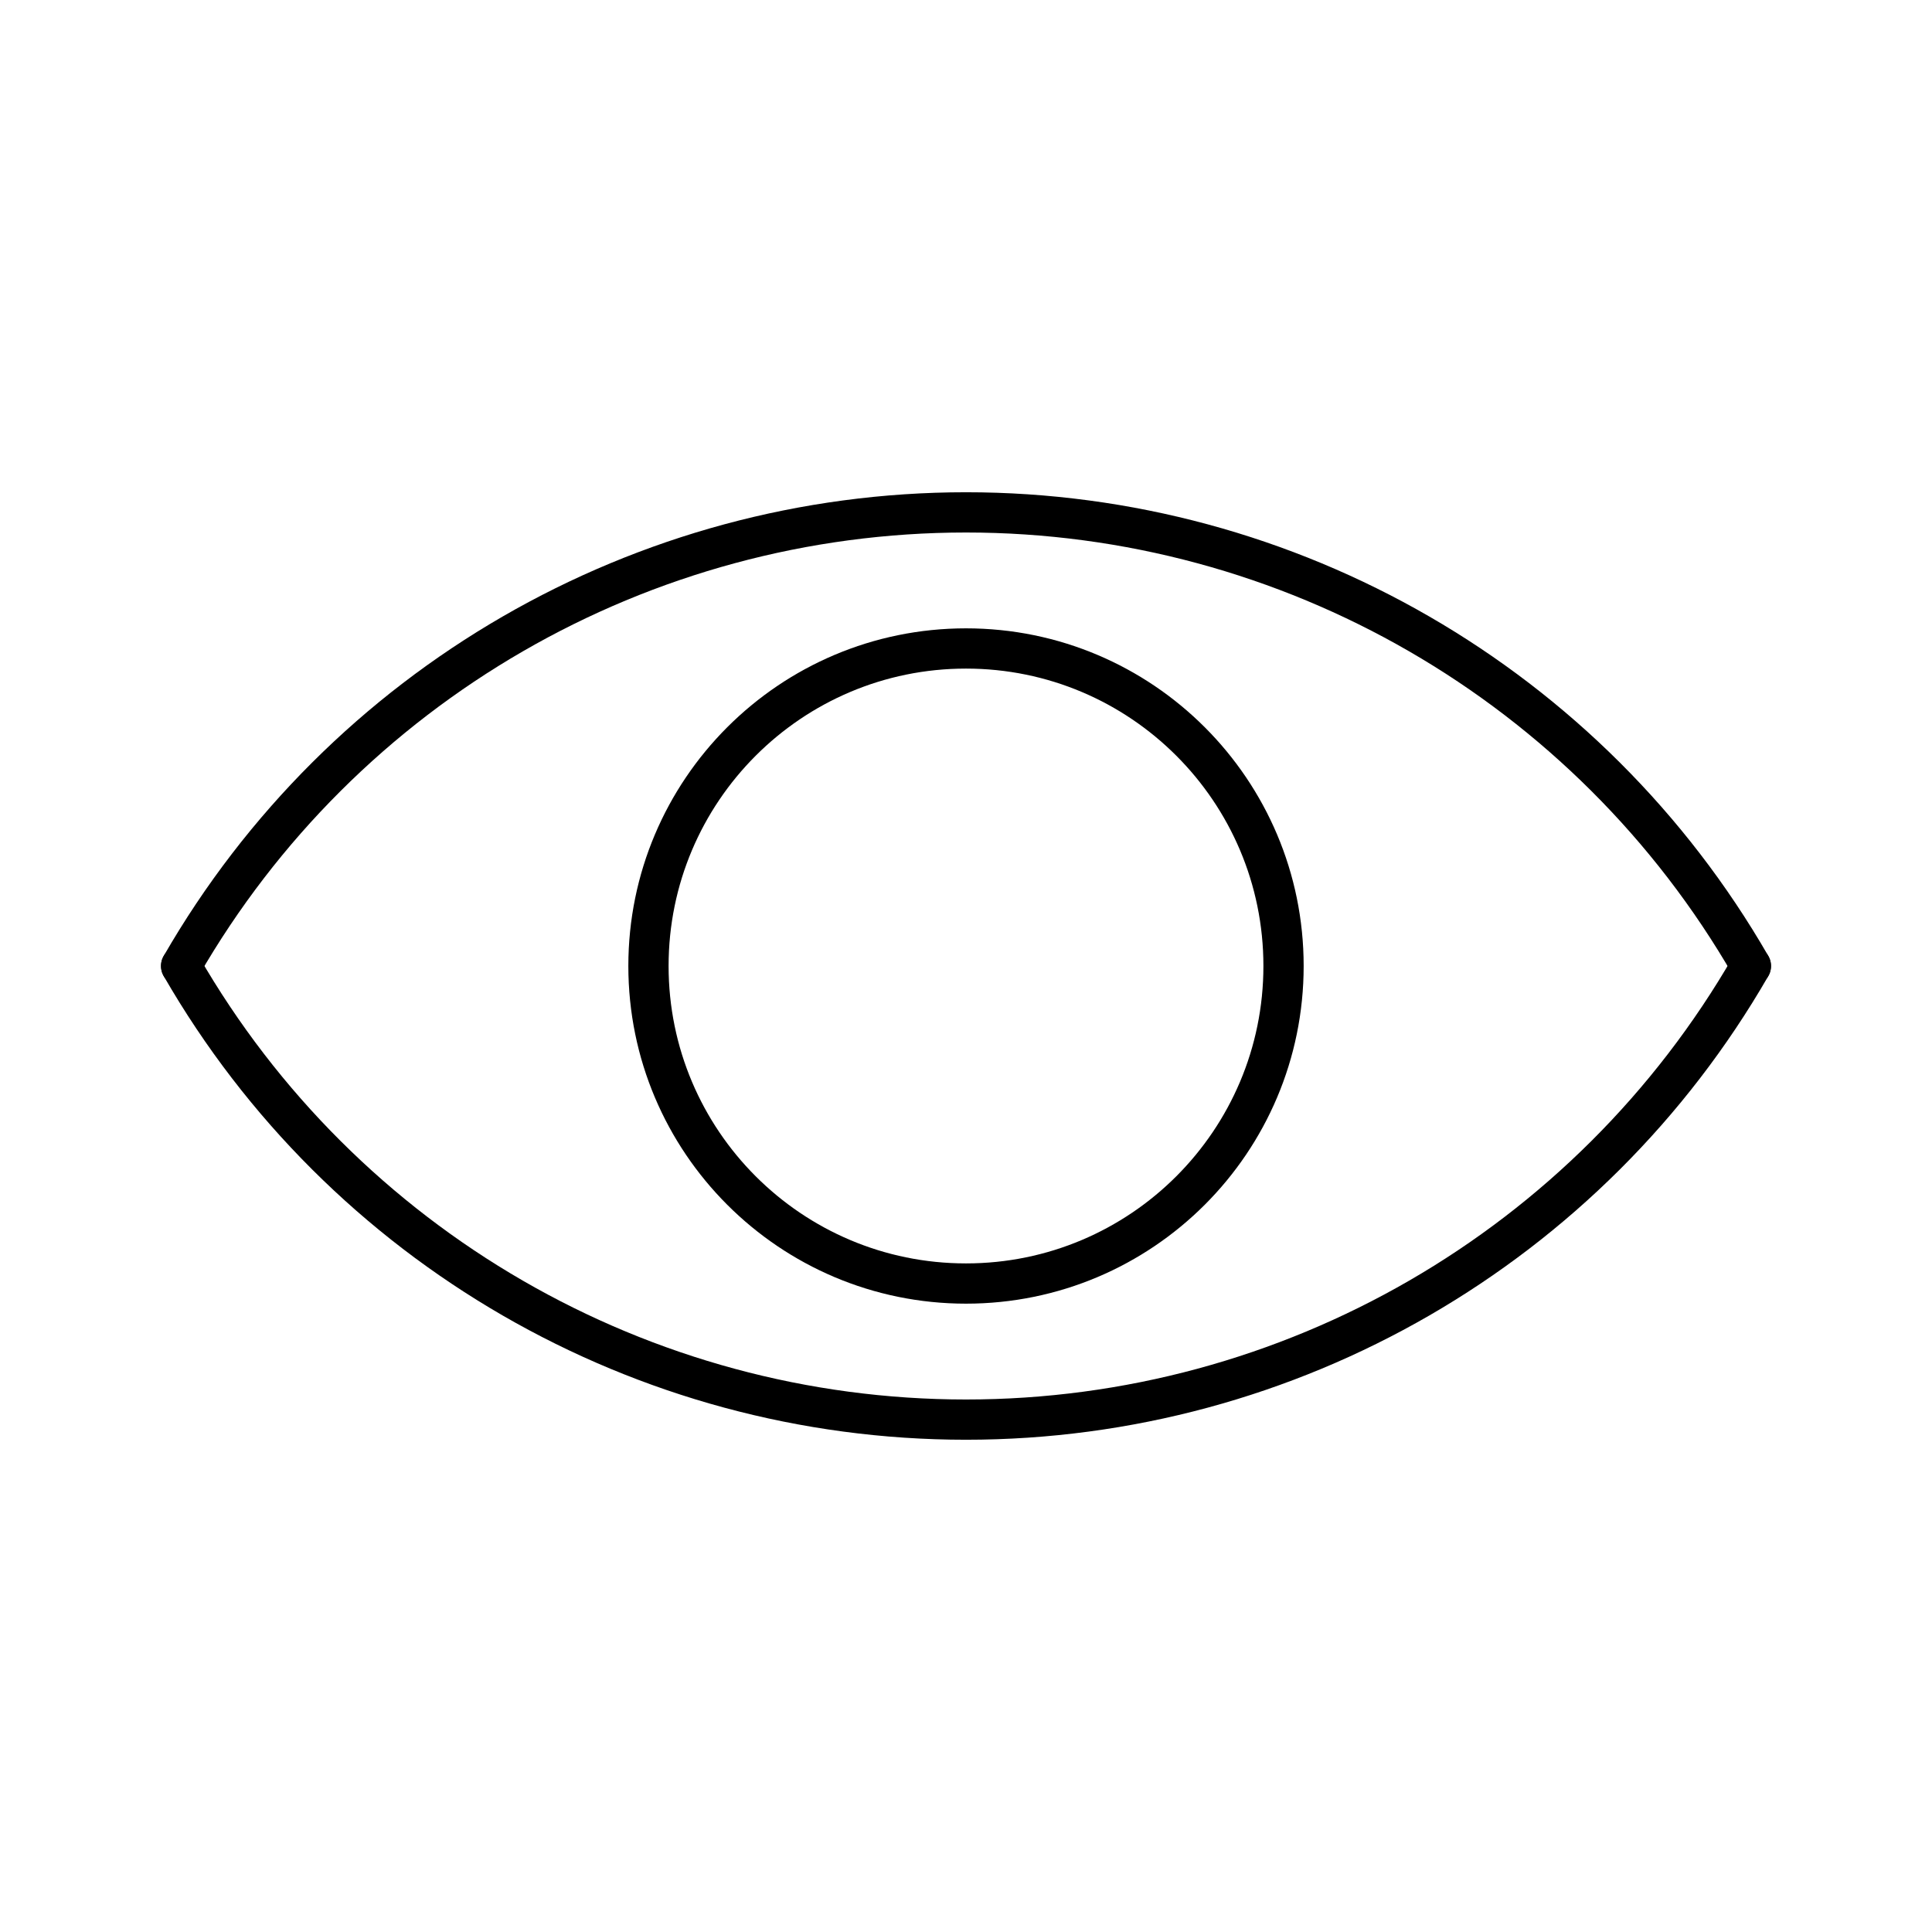
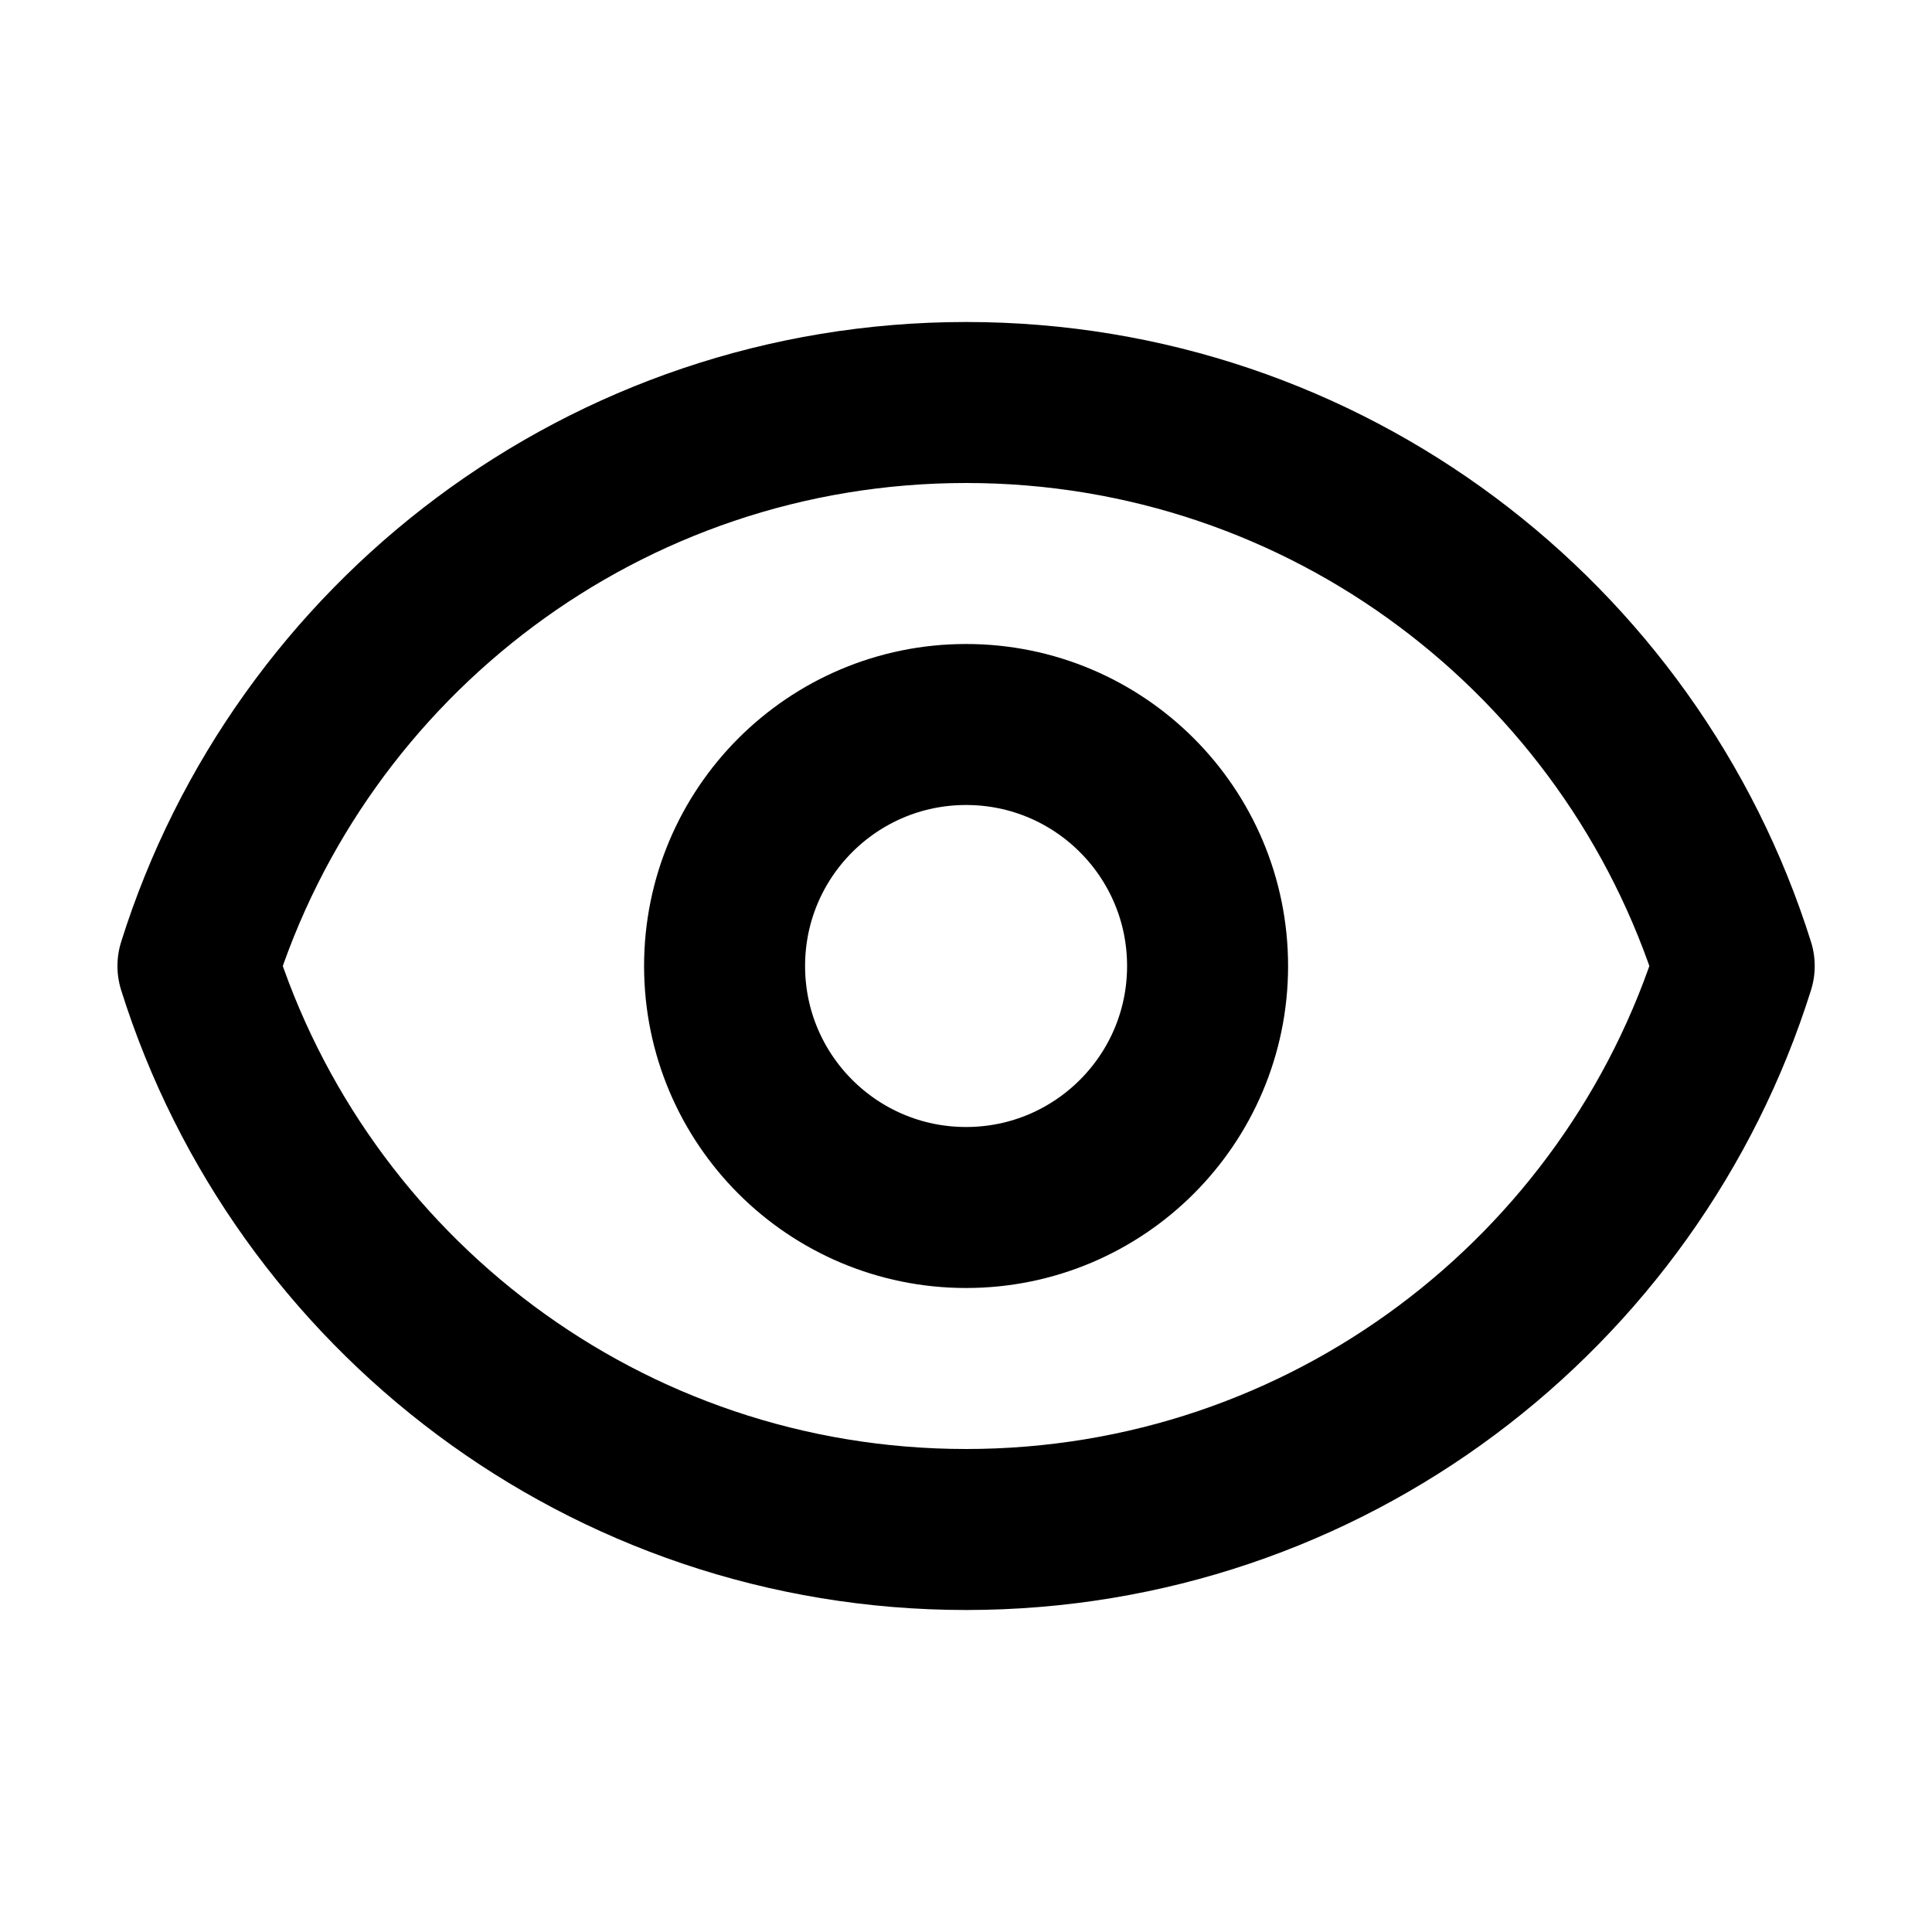
- <svg xmlns="http://www.w3.org/2000/svg" width="20px" height="20px" viewBox="0 0 48 48">
-   <defs>
-     <style>.a{fill:none;stroke:#000000;stroke-linecap:round;stroke-linejoin:round;}</style>
-   </defs>
-   <path class="a" d="M43.5,24a22.505,22.505,0,0,0-39,0" />
-   <circle class="a" cx="24" cy="24" r="7.889" />
-   <path class="a" d="M4.5,24a22.505,22.505,0,0,0,39,0" />
+ <svg xmlns="http://www.w3.org/2000/svg" width="20px" height="20px" viewBox="0 0 24 24" fill="none">
+   <g id="SVGRepo_bgCarrier" stroke-width="0" />
+   <g id="SVGRepo_tracerCarrier" stroke-linecap="round" stroke-linejoin="round" />
+   <g id="SVGRepo_iconCarrier">
+     <path d="M15.001 12C15.001 13.657 13.658 15 12.001 15C10.344 15 9.001 13.657 9.001 12C9.001 10.343 10.344 9 12.001 9C13.658 9 15.001 10.343 15.001 12Z" stroke="#000000" stroke-width="2" stroke-linecap="round" stroke-linejoin="round" />
+     <path d="M12.001 5C7.524 5 3.733 7.943 2.459 12C3.733 16.057 7.524 19 12.001 19C16.479 19 20.269 16.057 21.543 12C20.269 7.943 16.479 5 12.001 5Z" stroke="#000000" stroke-width="2" stroke-linecap="round" stroke-linejoin="round" />
+   </g>
</svg>
